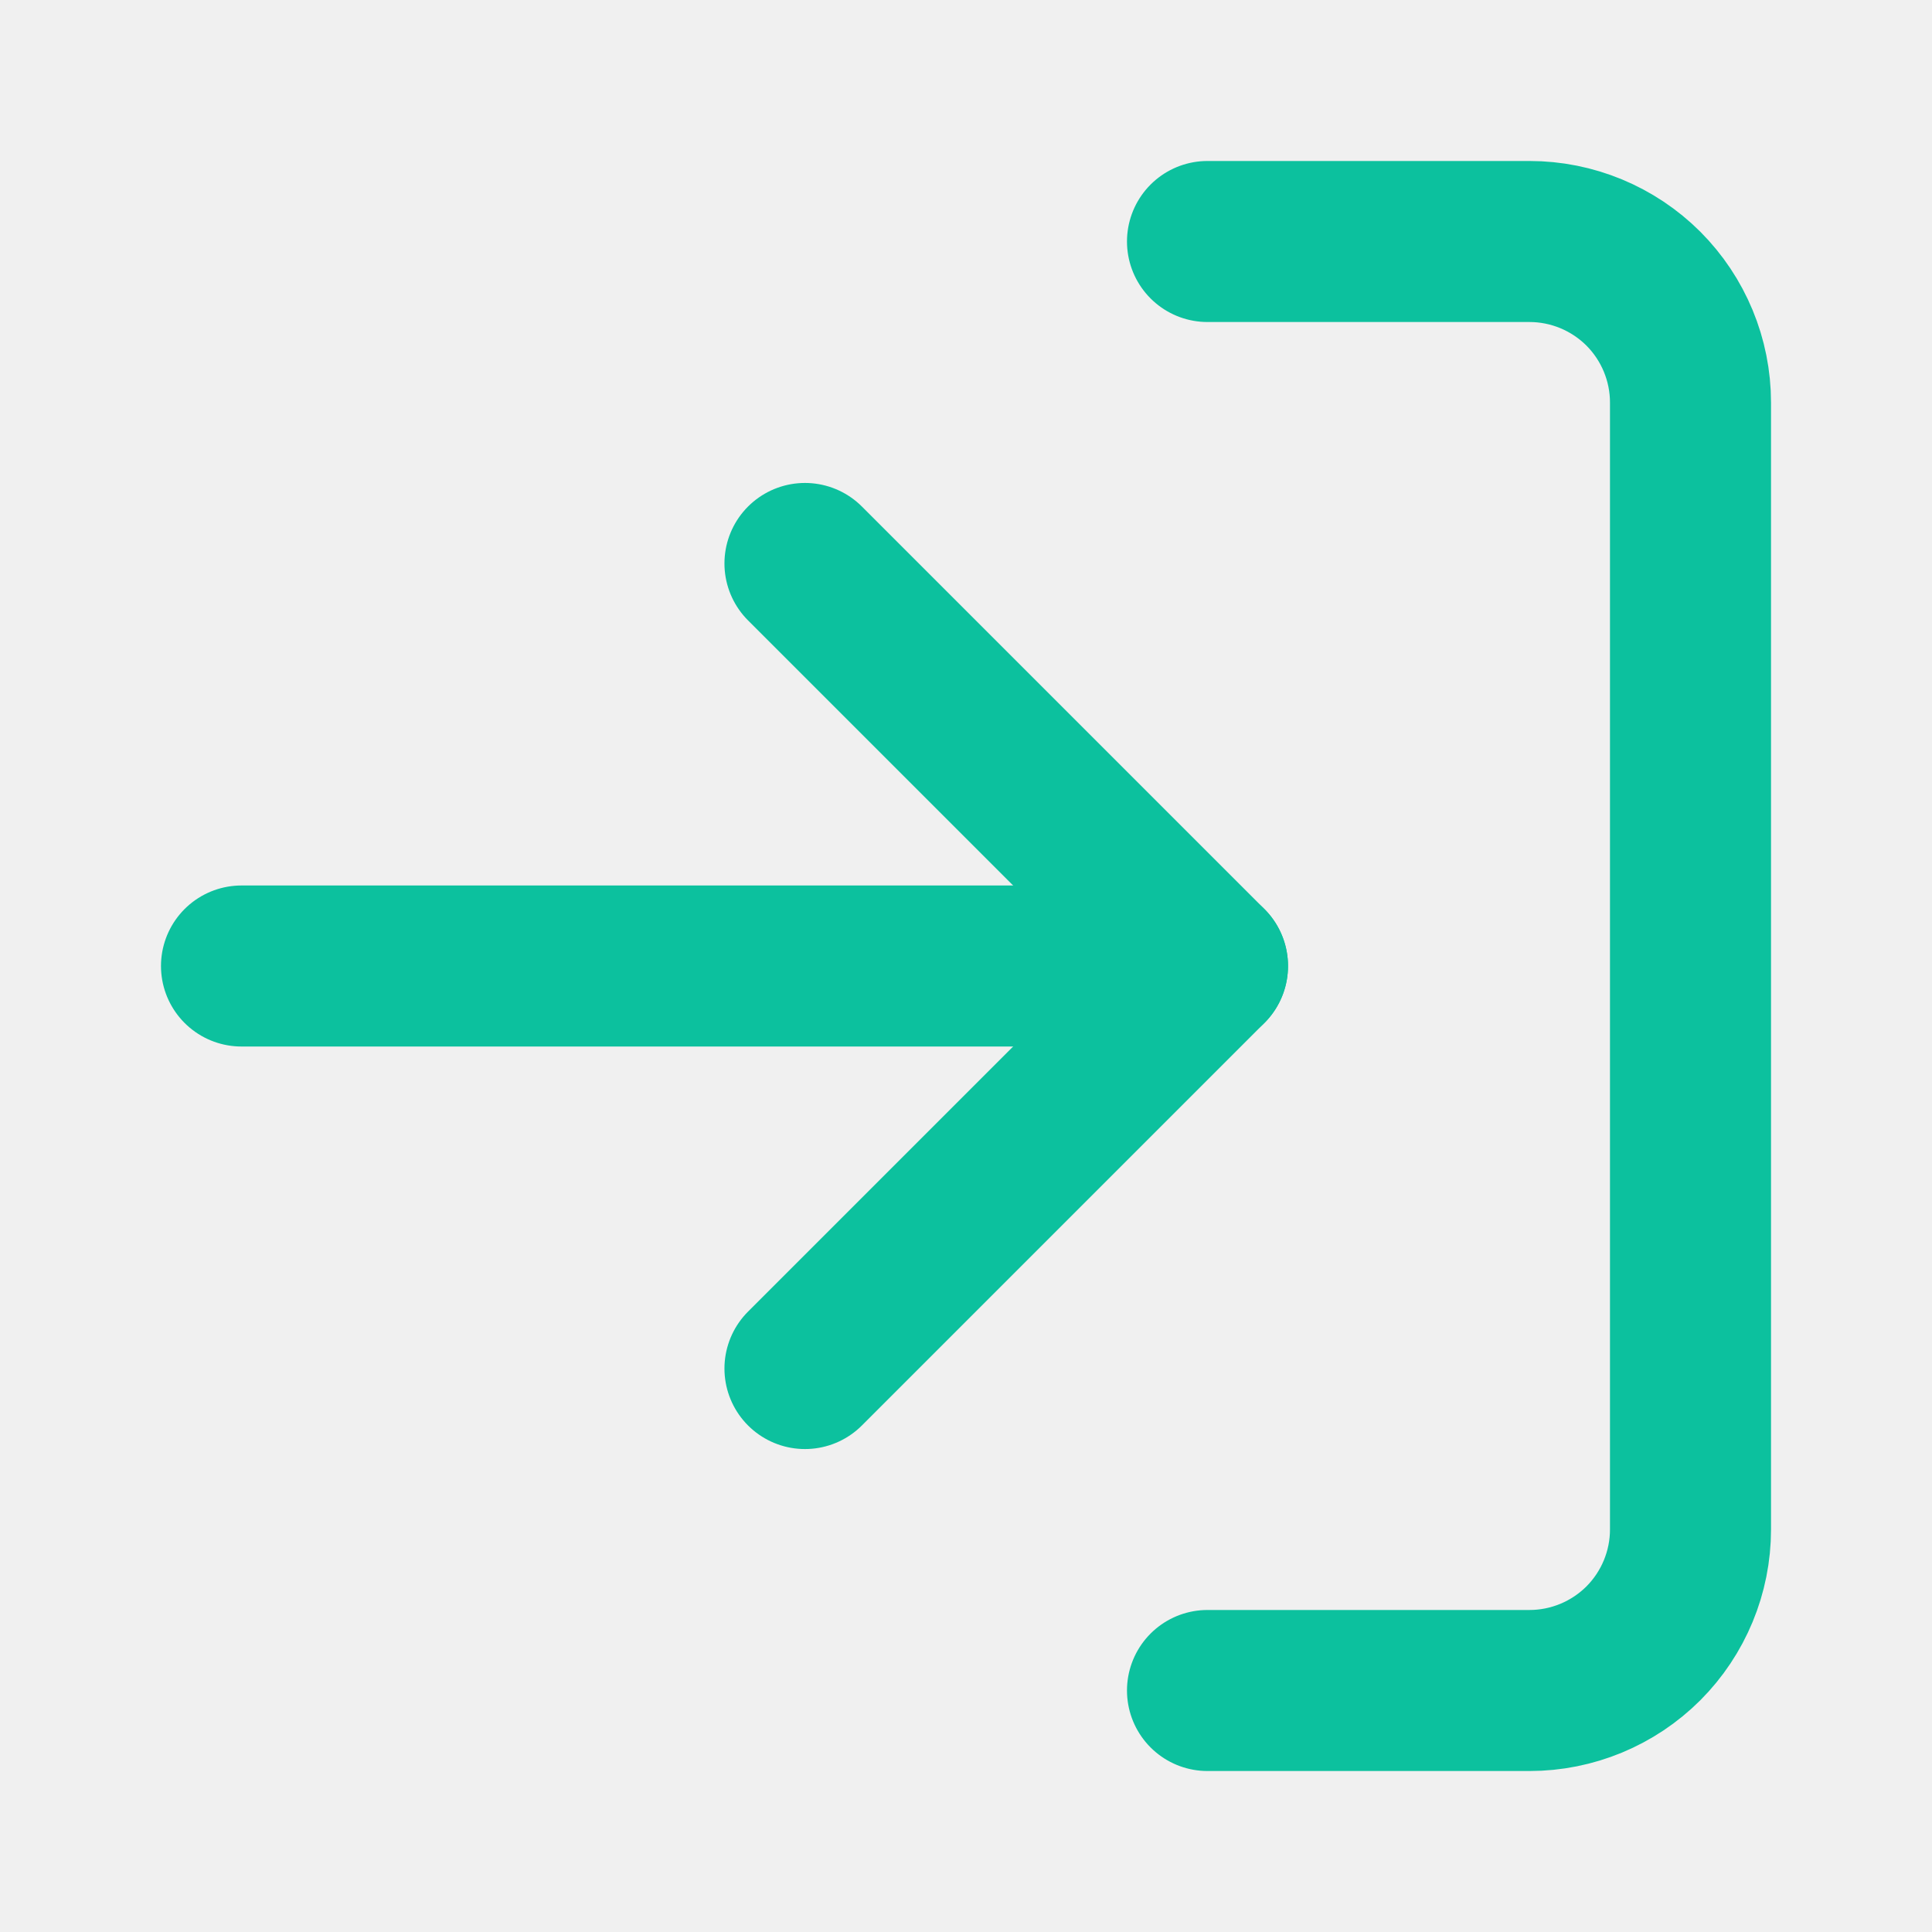
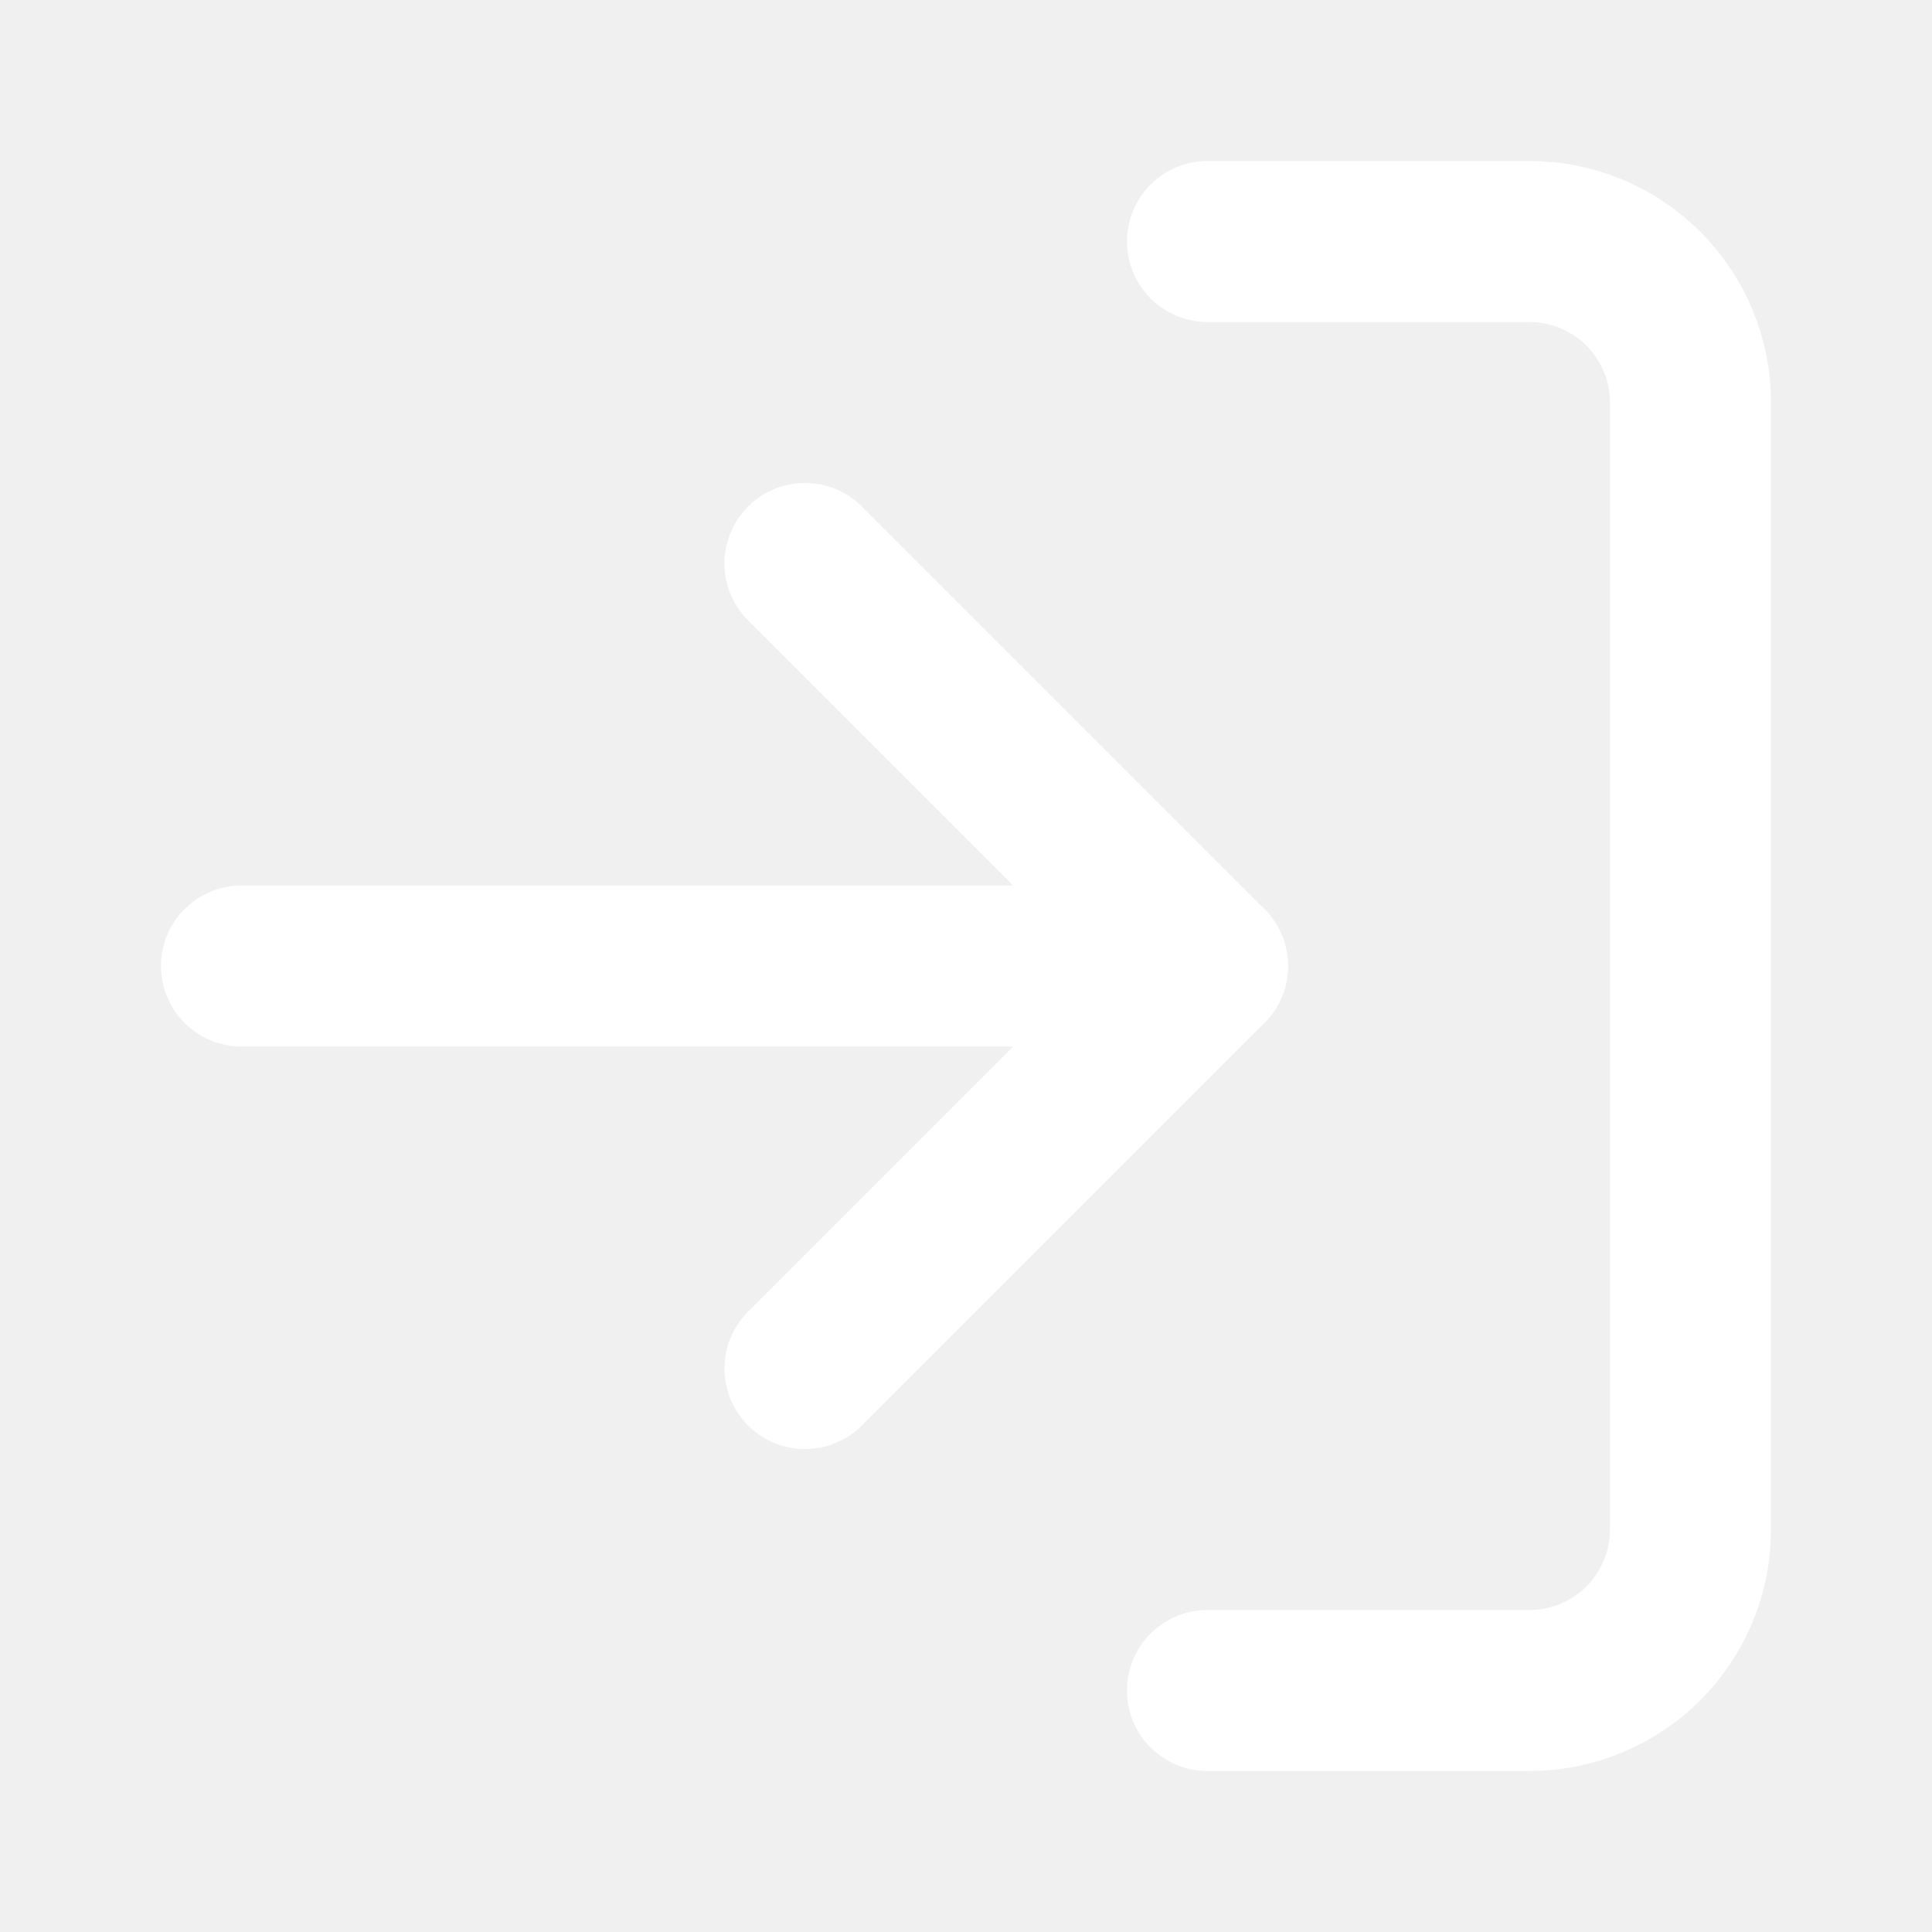
<svg xmlns="http://www.w3.org/2000/svg" width="20" height="20" viewBox="0 0 20 20" fill="none">
-   <path d="M12.5 2.5H15.833C16.275 2.5 16.699 2.676 17.012 2.988C17.324 3.301 17.5 3.725 17.5 4.167V15.833C17.5 16.275 17.324 16.699 17.012 17.012C16.699 17.324 16.275 17.5 15.833 17.5H12.5" stroke="#0CC19E" stroke-width="1.667" stroke-linecap="round" stroke-linejoin="round" />
-   <path d="M8.333 14.167L12.5 10L8.333 5.833" stroke="#0CC19E" stroke-width="1.667" stroke-linecap="round" stroke-linejoin="round" />
-   <path d="M12.5 10H2.5" stroke="#0CC19E" stroke-width="1.667" stroke-linecap="round" stroke-linejoin="round" />
+   <path d="M12.5 2.5H15.833C16.275 2.5 16.699 2.676 17.012 2.988C17.324 3.301 17.5 3.725 17.5 4.167V15.833C17.5 16.275 17.324 16.699 17.012 17.012C16.699 17.324 16.275 17.5 15.833 17.5H12.5" stroke="#FFF" stroke-width="1.667" stroke-linecap="round" stroke-linejoin="round" />
+   <path d="M8.333 14.167L12.5 10L8.333 5.833" stroke="#FFF" stroke-width="1.667" stroke-linecap="round" stroke-linejoin="round" />
+   <path d="M12.5 10H2.5" stroke="#FFF" stroke-width="1.667" stroke-linecap="round" stroke-linejoin="round" />
</svg>
